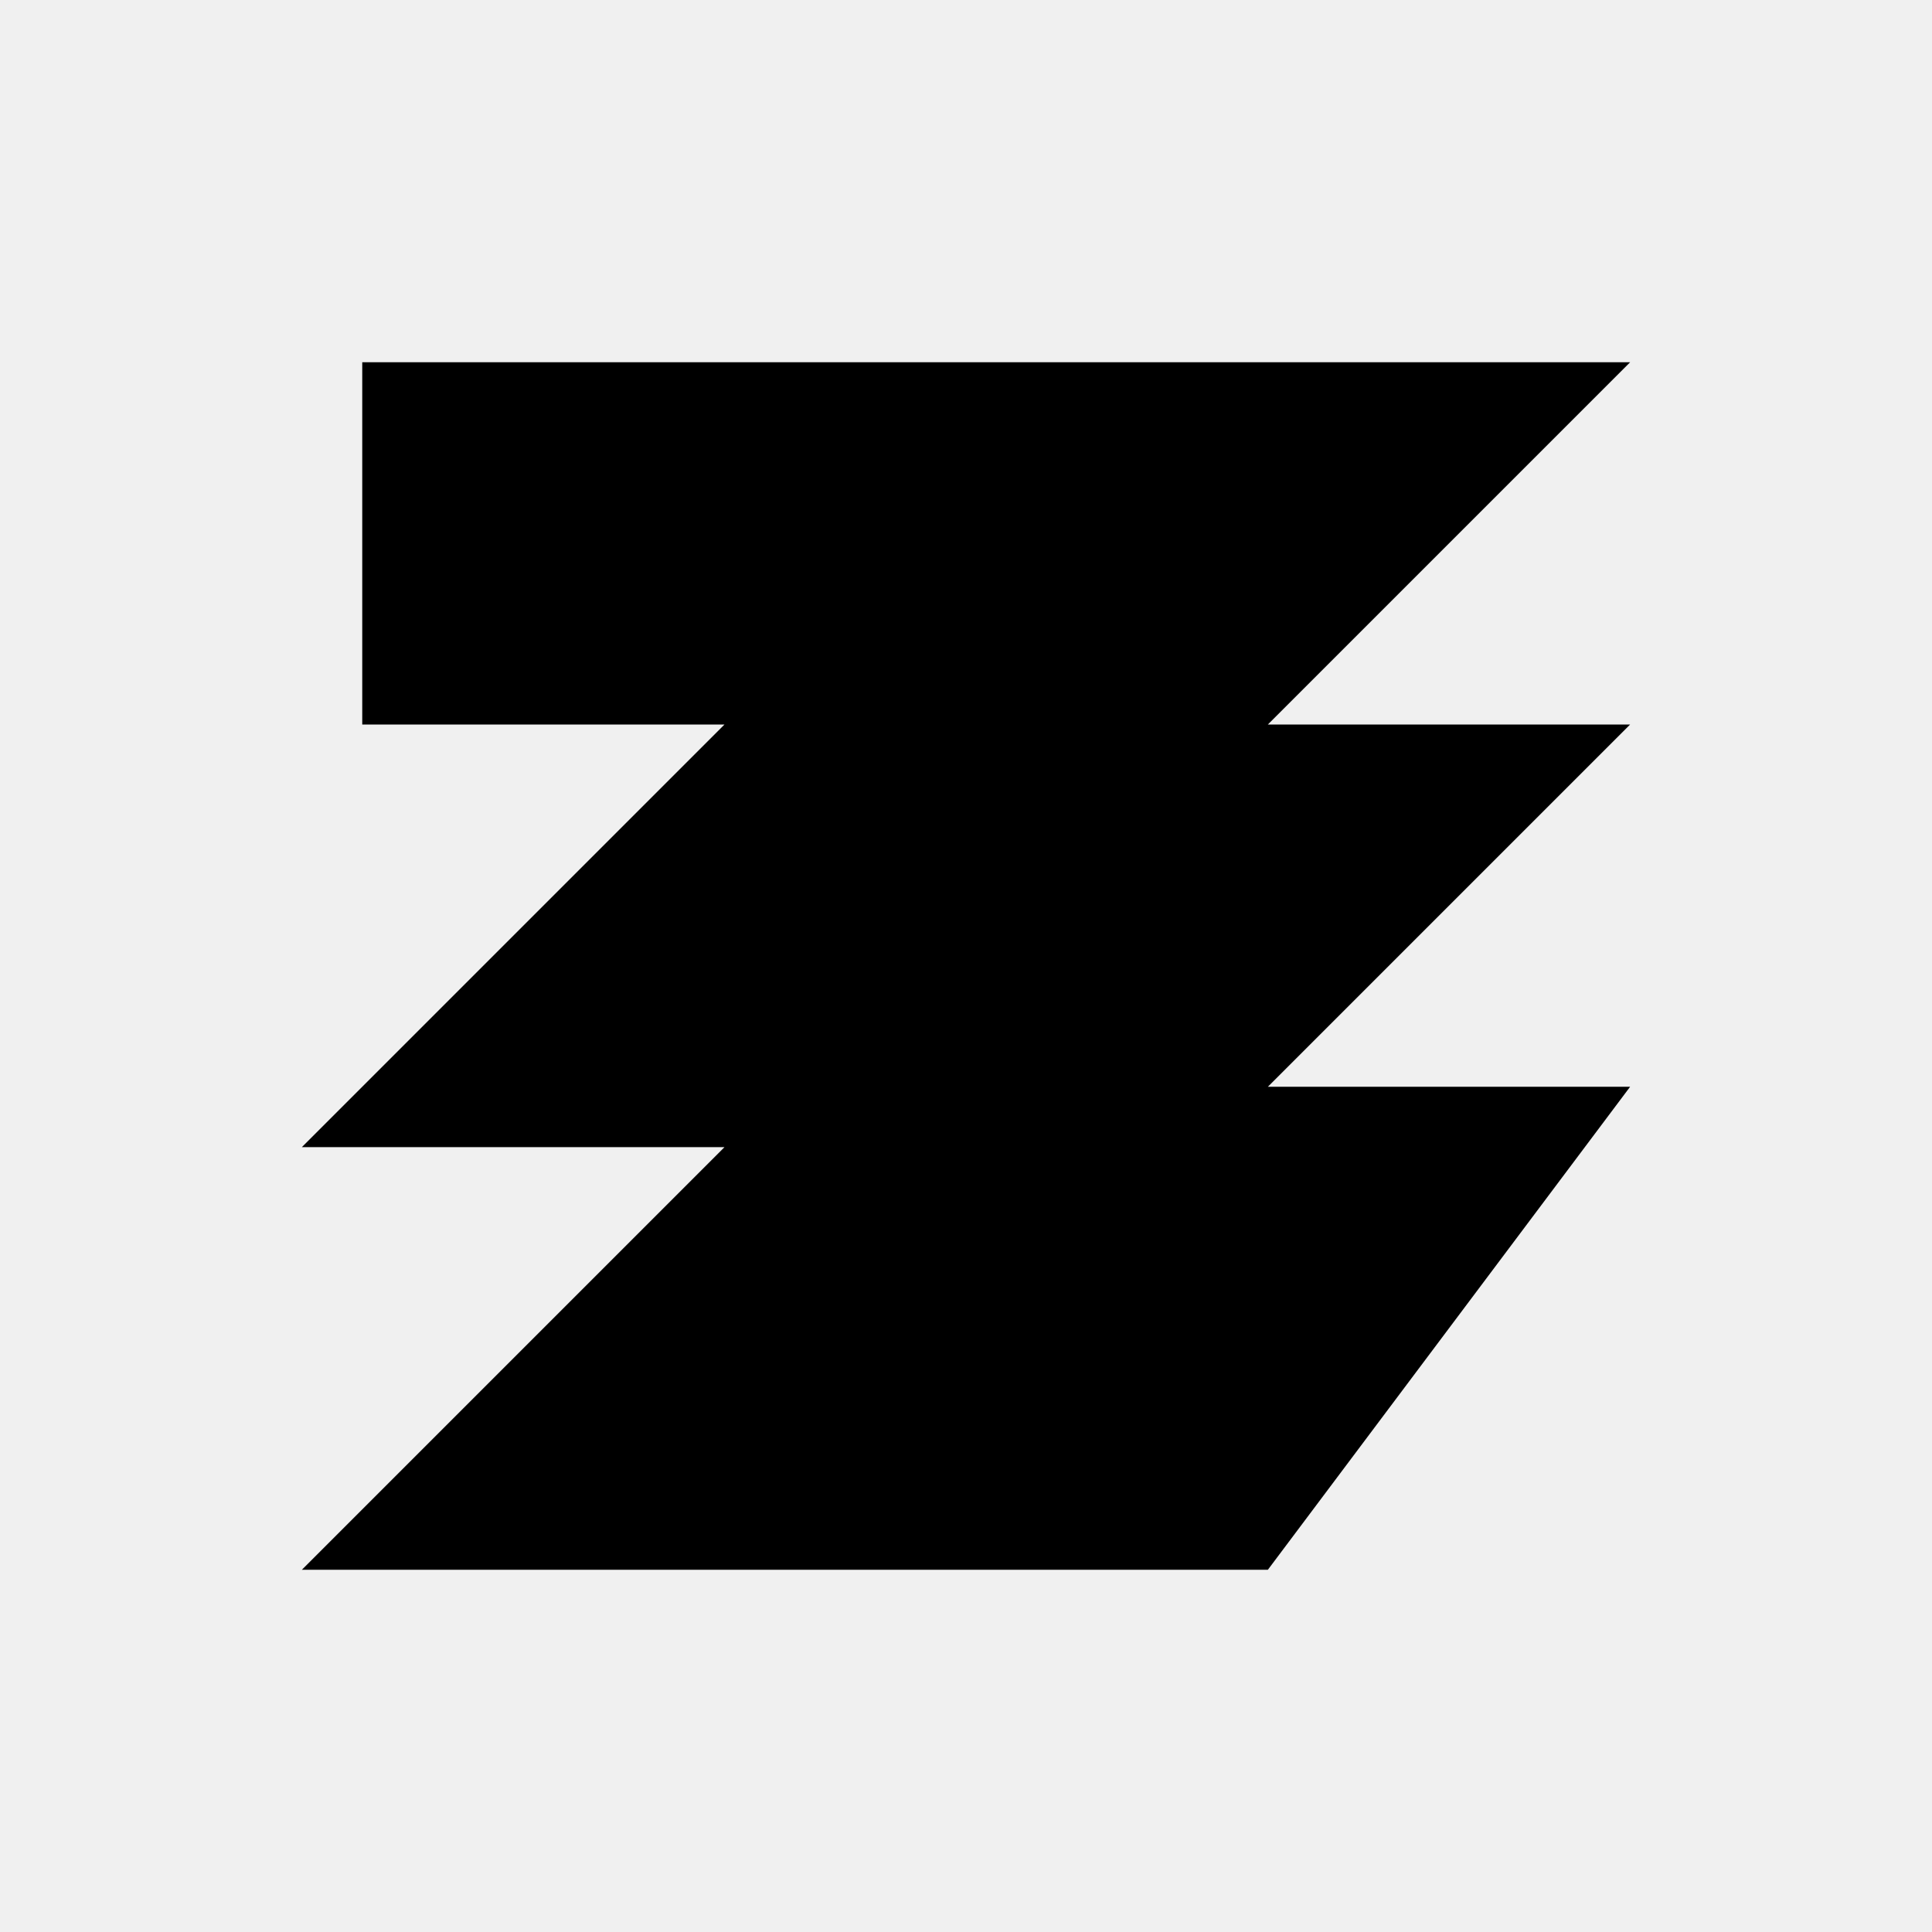
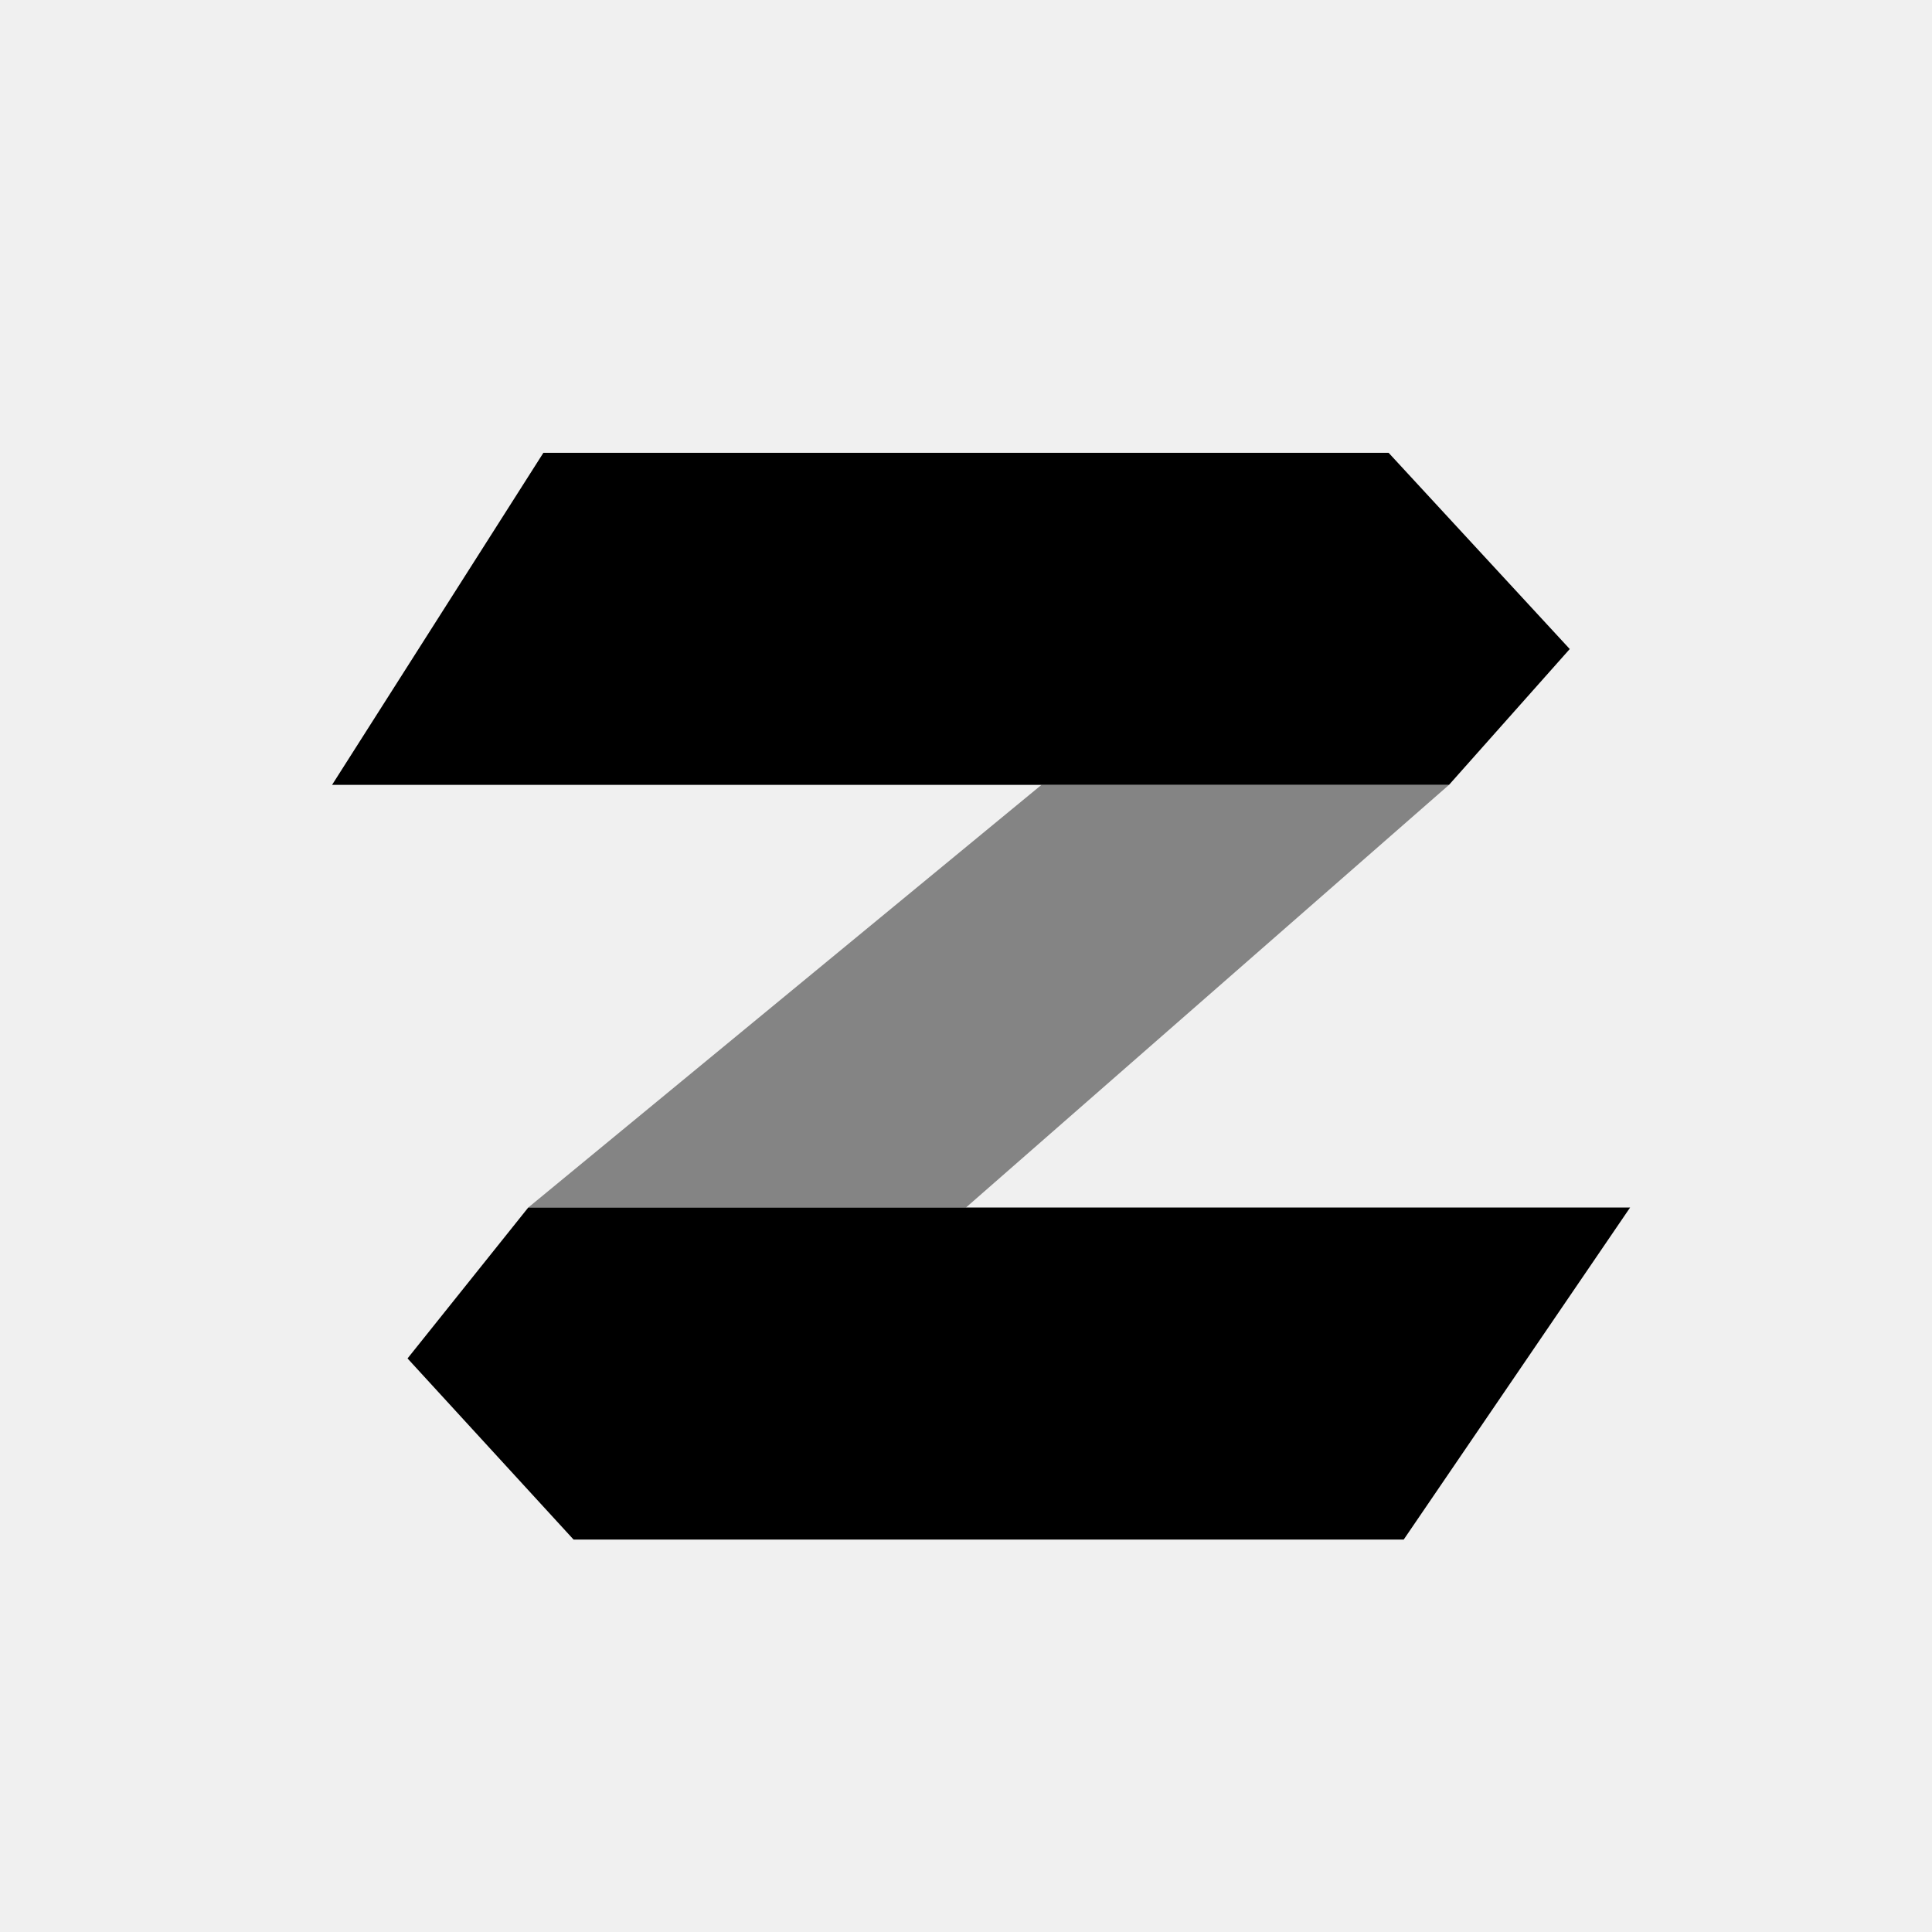
<svg xmlns="http://www.w3.org/2000/svg" viewBox="0 0 64 64" role="img" aria-label="eizhu">
  <style>
-     path { fill: #000; }
-     @media (prefers-color-scheme: dark) { path { fill: #fff; } }
+     svg { color: #000; }
+     @media (prefers-color-scheme: dark) { svg { color: #fff; } }
  </style>
-   <path d="M12 12h42L42 24h12L42 36h12L42 52H10l14-14H10l14-14H12z" />
+   <path fill="currentColor" opacity=".45" d="M34.5 26H48L32 40H17.5Z" />
+   <path fill="currentColor" d="M18 15H46L52 21.5L48 26H11Z" />
+   <path fill="currentColor" d="M17.5 40H54L46.5 51H19L13.5 45Z" />
</svg>
